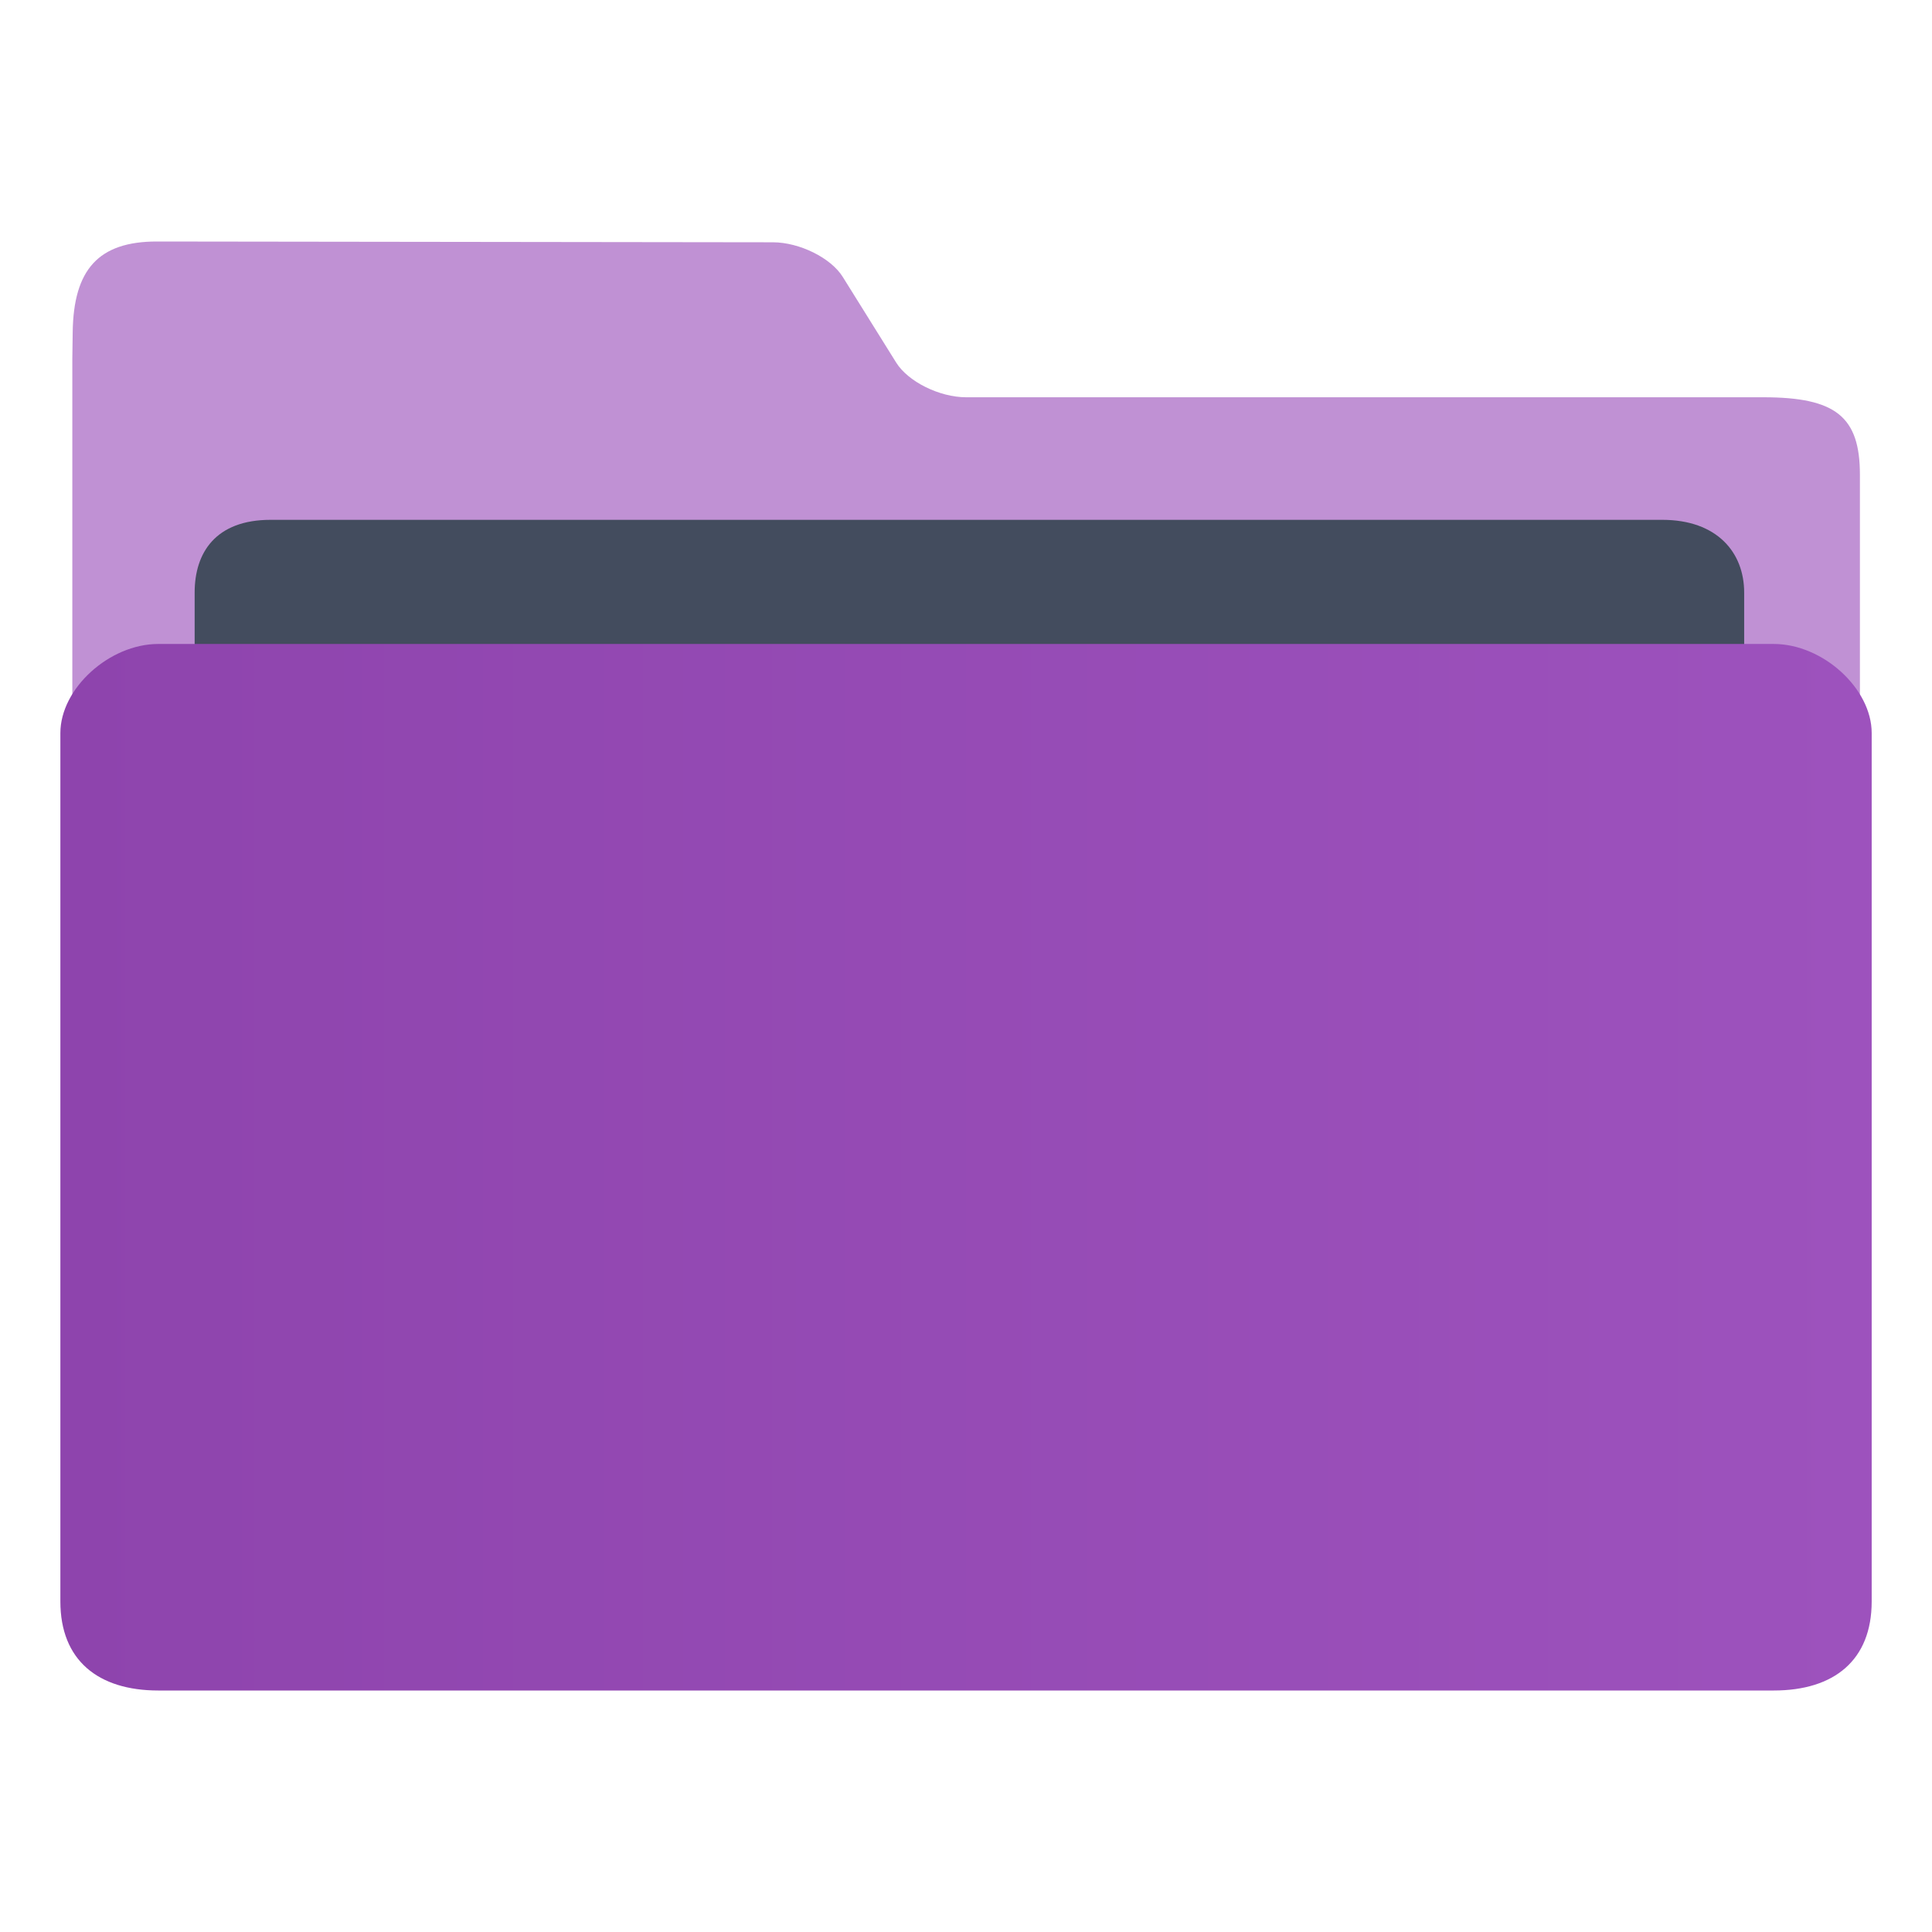
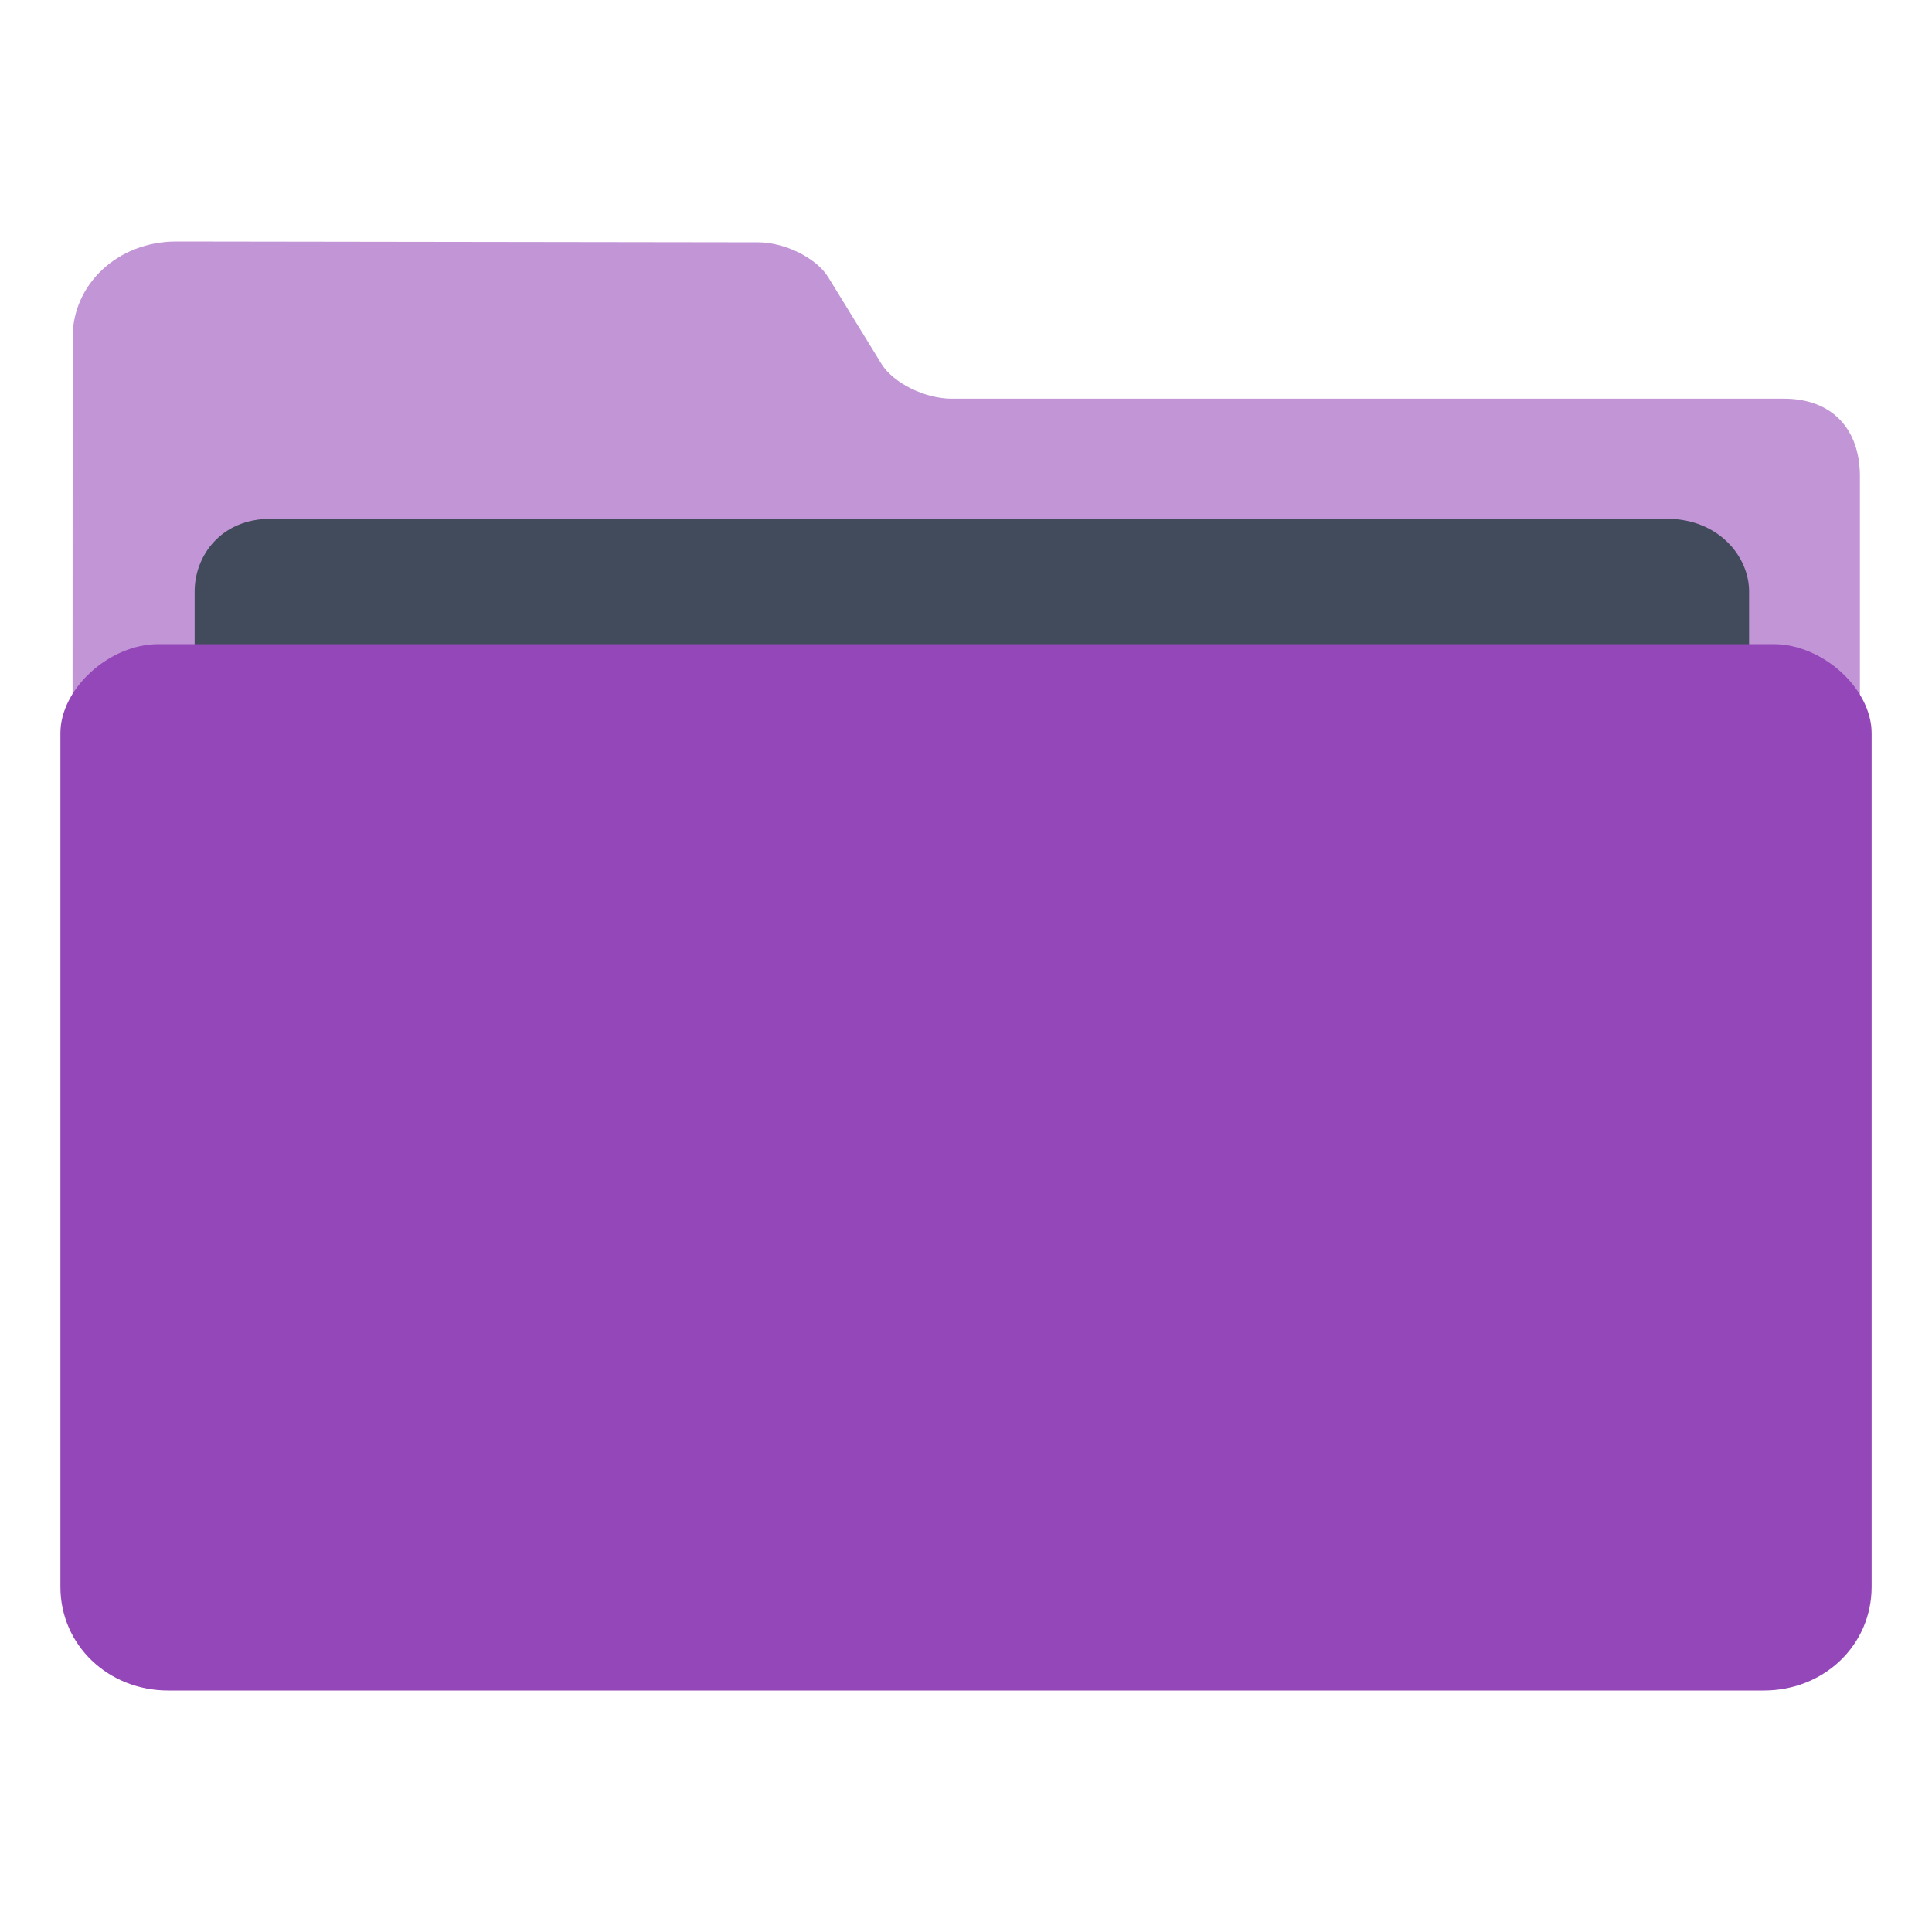
- <svg xmlns="http://www.w3.org/2000/svg" width="32" height="32">
-   <defs>
-     <linearGradient id="a" x1="385.571" x2="415.571" y1="535.131" y2="535.131" gradientUnits="userSpaceOnUse">
-       <stop stop-color="#8e44ad" />
-       <stop offset="1" stop-color="#9d52bd" />
-     </linearGradient>
-   </defs>
-   <path fill="#c091d4" d="M16.002 6.58c-.44 0-.961-.258-1.158-.574l-.885-1.419c-.196-.316-.717-.573-1.157-.574L2.601 4c-.973-.001-1.383.467-1.397 1.502l-.006.436v19.569c0 .353 1.16 1.283 1.6 1.283h26.408c.44 0 1.6-.93 1.6-1.283V7.863c0-.962-.4-1.283-1.6-1.283z" />
-   <path fill="#434c5e" d="M28.889 13.43c0 .663-.398 1.205-1.309 1.205H4.483c-.911 0-1.259-.542-1.259-1.205V9.815c0-.663.349-1.205 1.259-1.205h23.048c.911 0 1.358.542 1.358 1.205z" />
-   <path fill="url(#a)" d="M413.95 526.464h-26.757c-.811 0-1.622.738-1.622 1.475v14.384c0 .976.627 1.475 1.622 1.475h26.757c.998 0 1.622-.5 1.622-1.475v-14.384c0-.738-.811-1.475-1.622-1.475" transform="translate(-384.571 -515.798)" />
+ <svg xmlns="http://www.w3.org/2000/svg" width="64" height="64">
+   <path fill="#c195d6" d="M31.519 13.207c-.88 0-1.922-.516-2.317-1.148l-1.77-2.884c-.393-.631-1.435-1.147-2.315-1.148L5.847 8c-1.946-.003-3.44 1.416-3.44 3.166l-.012 39.848h59.217v-35.24c0-1.554-.914-2.567-2.515-2.567z" />
+   <path fill="#424b5c" d="M57.94 26.826H6.448v-7.23c0-1.183.868-2.41 2.519-2.41h46.258c1.678 0 2.716 1.226 2.716 2.41z" />
+   <path fill="#9447b8" d="M58.757 21.338H5.244c-1.622 0-3.243 1.475-3.243 2.95v28.276C2.001 54.515 3.602 56 5.567 56h52.867C60.404 56 62 54.516 62 52.564V24.289c0-1.475-1.622-2.951-3.243-2.951" />
</svg>
